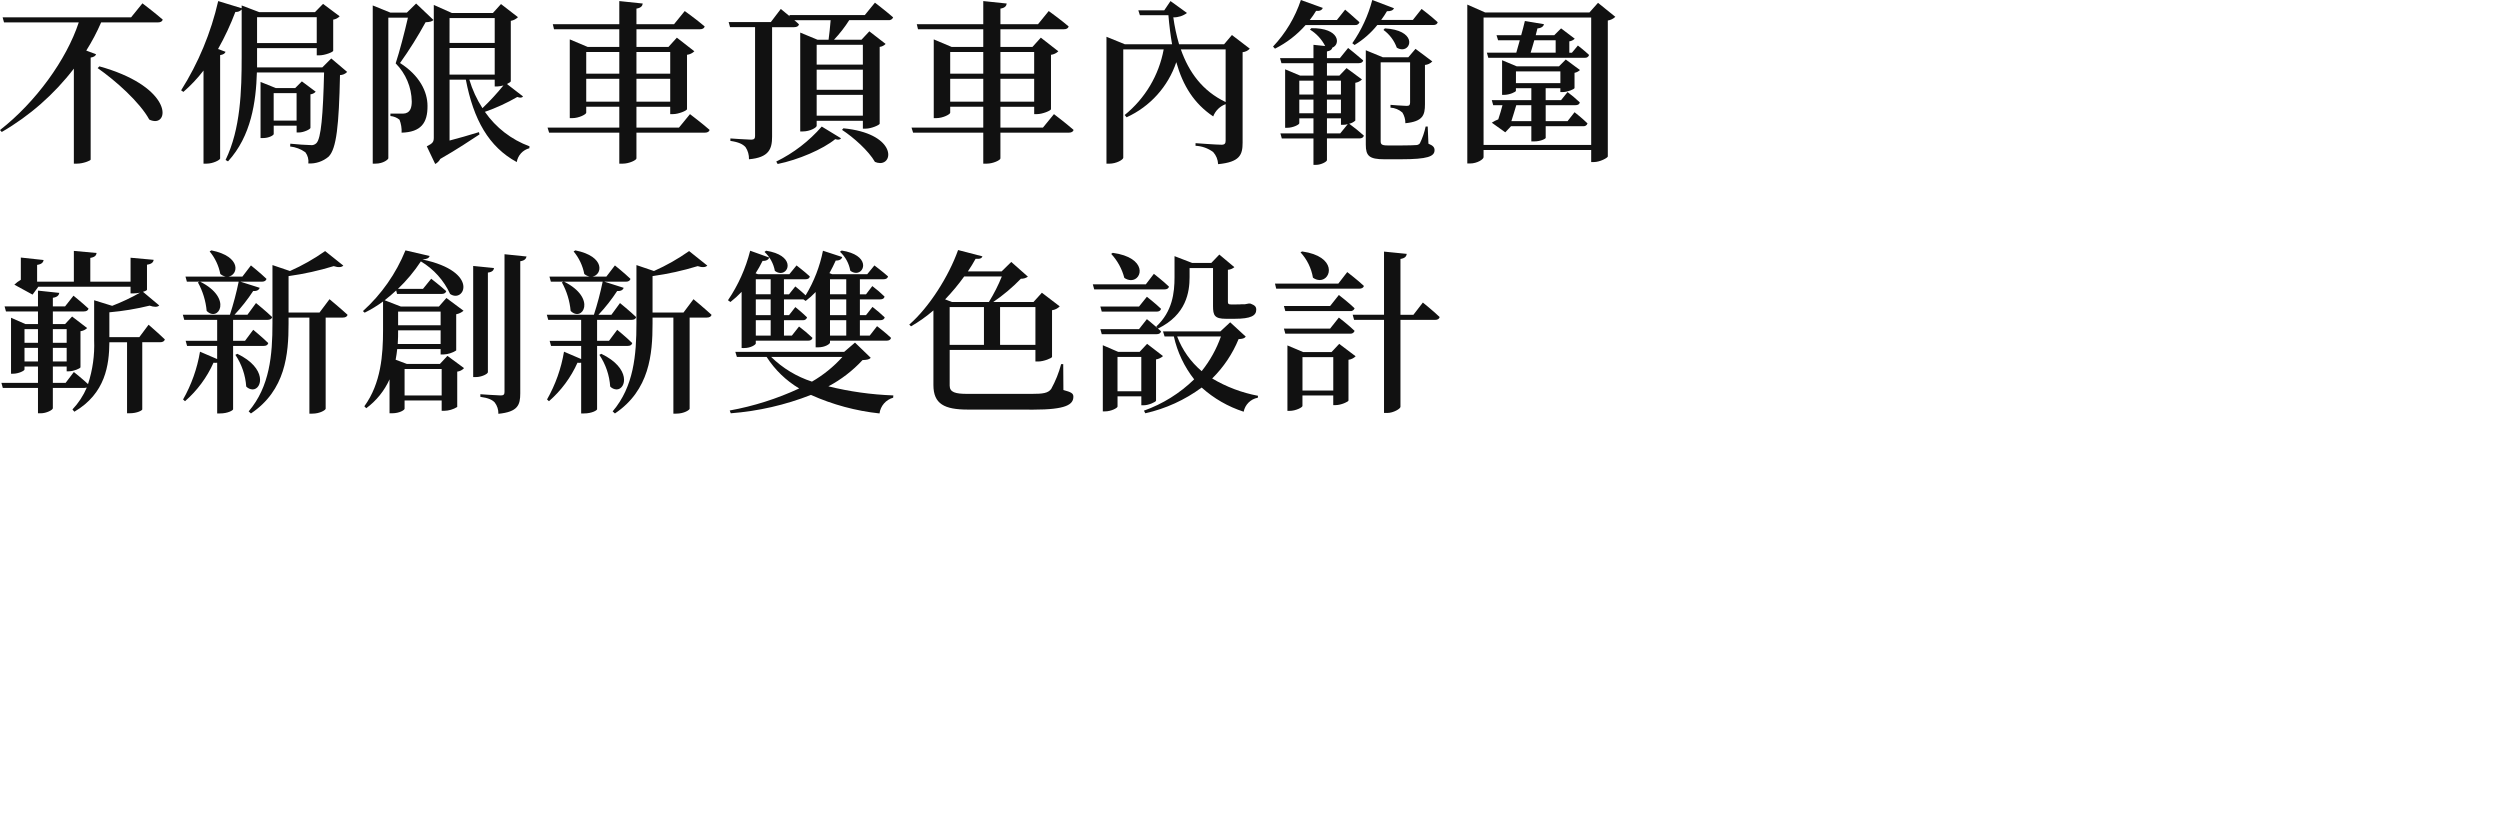
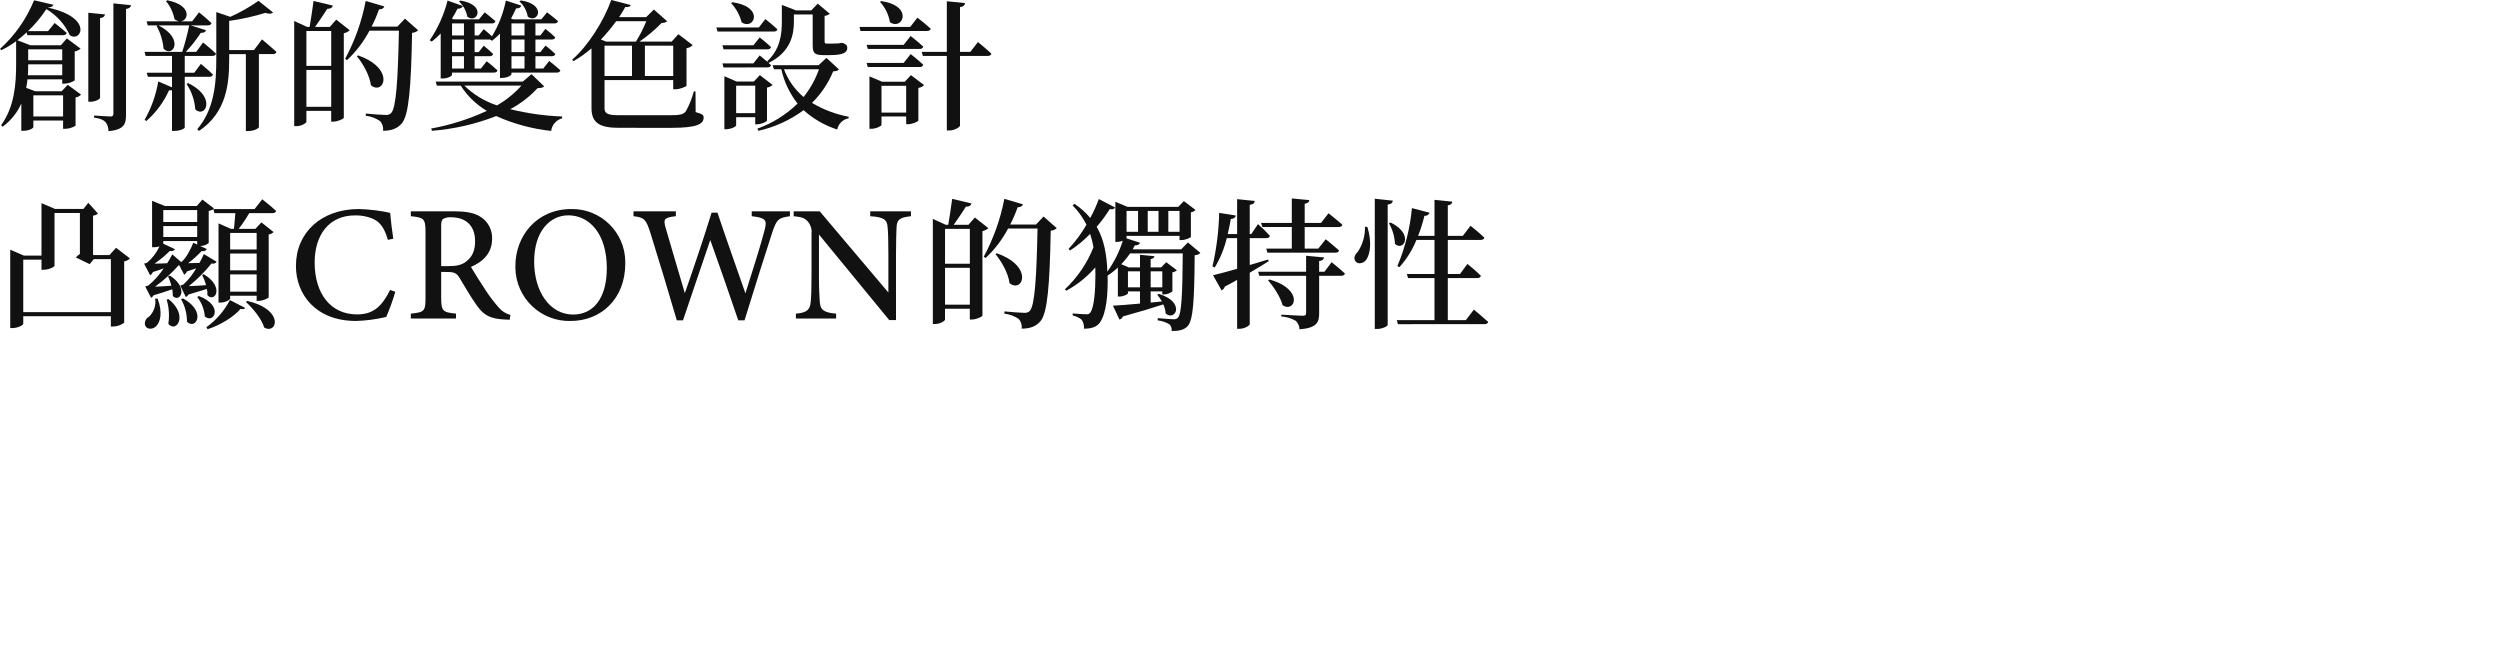
- <svg xmlns="http://www.w3.org/2000/svg" width="600" height="200" viewBox="0 0 600 200" fill="#111">
-   <path d="M17.724,39.273v-22.8a59.144,59.144,0,0,1-17.3,15.2L0,31.21C8.568,24.533,15.96,14.327,18.9,5.382H.967L.631,4.164H31.457L34.187.8s2.982,2.268,4.872,3.905c-.126.463-.546.672-1.176.672H24.275a49.861,49.861,0,0,1-3.569,6.762l2.352.882c-.126.378-.5.672-1.3.8V38.308c-.041.252-1.805.966-3.275.966Zm18.1-10.583c-2.264-4.157-8.06-9.323-12.39-12.347l.42-.419C40.3,20.516,40.792,29.055,37.21,29.054a3.175,3.175,0,0,1-1.385-.363Z" />
-   <path d="M48.844,39.273V16.932a35.274,35.274,0,0,1-4.83,5.124l-.545-.378A68.951,68.951,0,0,0,52.369.259L58,1.981V1.308l4.2,1.6H75.6L77.531.93l3.99,2.982a2.788,2.788,0,0,1-1.553.8v7.476c0,.293-1.974,1.092-3.318,1.092h-.63V11.556H61.695v4.617H77.361L79.5,14.031l3.822,3.234a2.449,2.449,0,0,1-1.722.756c-.252,12.053-.841,17.68-2.731,19.571A6.919,6.919,0,0,1,74,39.23a3.674,3.674,0,0,0-.714-2.687,7.705,7.705,0,0,0-3.654-1.385l.042-.672c1.554.168,4.073.337,4.914.337a1.586,1.586,0,0,0,1.344-.463c1.134-1.092,1.6-6.8,1.848-16.967H61.653c-.21,7.014-1.344,15.245-6.929,21.335l-.589-.336C57.747,30.958,58,21.761,58,13.613V2.273a1.762,1.762,0,0,1-1.511.588,64.578,64.578,0,0,1-4.158,8.9l1.8.672c-.126.378-.5.671-1.3.8V38.056c-.042.336-1.68,1.218-3.234,1.218ZM61.695,10.337H76.016V4.122H61.695Zm.836,22.8V19.661l3.654,1.47h4.666l1.6-1.6,3.317,2.478a1.974,1.974,0,0,1-1.26.63V30.7c-.041.337-1.638,1.093-2.771,1.093h-.546V30.161h-5.5v2.012c0,.252-1.05.966-2.646.966Zm3.15-4.2h5.5V22.349h-5.5Z" />
-   <path d="M102.431,35.116c1.428-.714,1.68-1.049,1.68-2.1V1.182l4.325,1.931h9.869l1.934-2.14,4.074,3.15a3.248,3.248,0,0,1-1.722.882V19.493c0,.168-.42.42-.924.672l3.864,2.982c-.252.336-.671.378-1.386.126a44.745,44.745,0,0,1-7.77,3.569,22.437,22.437,0,0,0,10.71,8.274l-.042.462a4.125,4.125,0,0,0-3.024,3.318C117.3,35.242,113.646,28.732,111.8,19.115h-3.906V33.73c2.1-.545,4.62-1.26,7.056-2.016l.126.546c-1.848,1.218-5.418,3.612-9.408,5.88a2.789,2.789,0,0,1-1.218,1.218Zm13.355-9.156a57.334,57.334,0,0,0,5.04-5.459,6.013,6.013,0,0,1-1.47.252h-.625V19.115h-6.09a26.709,26.709,0,0,0,3.147,6.845Zm-7.9-8.063h10.845V11.514H107.892Zm0-7.6h10.845V4.332H107.892ZM89.456,39.273V1.308L93.7,3.03h3.947L99.871.846l4.158,3.948c-.336.378-.923.5-1.89.545a95.971,95.971,0,0,1-6.132,9.786c4.7,2.982,6.594,6.888,6.594,10.29.041,4.116-1.6,6.3-6.216,6.425a7.563,7.563,0,0,0-.5-3.108A3.957,3.957,0,0,0,93.7,27.85v-.587h3.065a1.987,1.987,0,0,0,1.008-.252c.672-.378,1.05-1.176,1.05-2.646a13.291,13.291,0,0,0-3.864-9.156c.882-2.645,2.183-7.6,2.939-10.961H93.2V37.973c0,.294-1.218,1.3-3.066,1.3Z" />
-   <path d="M148.631,39.273V31.84H131.789l-.378-1.218h17.22v-5h-7.937v1.431c0,.378-1.722,1.3-3.36,1.3h-.589V9.453l4.284,1.806h7.6V7.02H132.965L132.671,5.8h15.96V.258l5.628.588c-.084.589-.419,1.05-1.512,1.219V5.8h9.03l2.562-3.15s2.982,2.142,4.787,3.7c-.126.463-.545.672-1.175.672h-15.2v4.242h7.68l2.016-2.226,4.2,3.276a3.131,3.131,0,0,1-1.764.84V26.212c-.041.337-2.016,1.176-3.36,1.176h-.671V25.625h-8.106v5h10.205l2.646-3.234s2.939,2.226,4.7,3.78c-.084.462-.546.671-1.176.671H152.745v6.174c0,.42-1.763,1.26-3.275,1.26Zm4.116-14.867h8.106v-5.5h-8.106Zm-12.053,0h7.937v-5.5h-7.937Zm12.053-6.719h8.106V12.479h-8.106Zm-12.053,0h7.937V12.479h-7.937Z" />
-   <path d="M186.3,38.773a34.787,34.787,0,0,0,10.92-8.4l4.62,2.814c-.252.378-.715.419-1.386.21-2.982,2.435-8.861,4.955-13.818,5.963Zm23.686.081c-1.511-2.646-5.124-5.88-7.9-7.685l.336-.378c12.251,1.21,12.213,8.343,8.8,8.343a3.164,3.164,0,0,1-1.241-.28m-31.078-3.57c-.63-.672-1.6-1.176-3.612-1.47v-.589s4.116.294,5,.294c.714,0,.924-.294.924-.882V6.516h-6.006L174.879,5.3H185l2.394-3.15s1.008.8,2.142,1.764l-.084-.294h18.1L209.987.636s2.688,2.058,4.369,3.528a1.059,1.059,0,0,1-1.134.671h-9.408a30.833,30.833,0,0,1-3.654,4.7h6.593l1.89-2.016,3.906,3.024a2.351,2.351,0,0,1-1.428.714V29.7c-.041.293-1.974,1.175-3.36,1.175h-.671v-1.89H196V30.2c0,.42-1.6,1.345-3.317,1.345h-.63V7.818l4.158,1.722h2.646c.167-1.26.377-3.108.5-4.7h-8.729a13.719,13.719,0,0,1,1.134,1.008c-.126.463-.545.672-1.175.672H185.3V32.807c0,2.9-.714,5-5.544,5.417a5,5,0,0,0-.844-2.94M196,27.766h11.088v-5H196Zm0-6.215h11.088v-4.83H196Zm0-6.048h11.088V10.757H196Z" />
-   <path d="M235.985,39.273V31.84H219.144l-.378-1.218h17.219v-5h-7.937v1.431c0,.378-1.722,1.3-3.36,1.3H224.1V9.453l4.283,1.806h7.6V7.02H220.32L220.026,5.8h15.959V.258l5.628.588c-.084.589-.419,1.05-1.511,1.219V5.8h9.029l2.562-3.15s2.982,2.142,4.787,3.7c-.125.463-.545.672-1.175.672H240.1v4.242h7.685l2.016-2.226,4.2,3.276a3.131,3.131,0,0,1-1.764.84V26.212c-.041.337-2.015,1.176-3.36,1.176h-.671V25.625H240.1v5h10.205l2.646-3.234s2.939,2.226,4.7,3.78c-.084.462-.546.671-1.176.671H240.1v6.174c0,.42-1.764,1.26-3.276,1.26ZM240.1,24.406h8.1v-5.5H240.1Zm-12.054,0h7.937v-5.5h-7.937ZM240.1,17.687h8.1V12.479H240.1Zm-12.054,0h7.937V12.479h-7.937Z" />
-   <path d="M291.17,36.5a7.635,7.635,0,0,0-4.242-1.512v-.63s5.04.378,6.258.378c.756,0,.966-.336.966-.966V25a5.031,5.031,0,0,0-2.982,2.94c-4.577-3.066-7.266-7.35-8.861-13.019a22.344,22.344,0,0,1-11.928,13.229l-.462-.546a26.382,26.382,0,0,0,9.365-15.749h-9.7v26c0,.463-1.638,1.428-3.36,1.428h-.672V8.826l4.41,1.8H281.3c-.378-2.142-.672-4.494-.882-6.971h-6.845L273.2,2.484h6.215L280.923.258l3.947,2.856a5.258,5.258,0,0,1-3.275,1.05,44.075,44.075,0,0,0,1.385,6.467h10.794l1.89-2.226,4.284,3.276a2.635,2.635,0,0,1-1.722.84V34.234c0,2.94-.672,4.662-5.88,5.166a4.62,4.62,0,0,0-1.176-2.9m2.982-12.011V11.849H283.4c1.931,5.5,5.208,10,10.752,12.642" />
-   <path d="M315.231,39.573V33.226h-7.6l-.336-1.218h7.936V28.4h-3.4v1.176c0,.336-1.512,1.092-2.9,1.092h-.5V16.637l3.612,1.512h3.188V15.168h-7.685l-.336-1.218h8.021V10.757l2.814.294A9.97,9.97,0,0,0,314.391,7.1l.336-.336c6.888-.084,7.014,3.947,5.04,4.662-.126.462-.42.756-1.3.923v1.6h3.108l1.974-2.436s2.183,1.722,3.612,2.982c-.084.462-.5.672-1.092.672h-7.6v2.982h2.982l1.722-1.806,3.7,2.731a2.984,2.984,0,0,1-1.6.8v9.066a3.078,3.078,0,0,1-1.47.756,44.138,44.138,0,0,1,3.528,2.856c-.126.462-.5.671-1.093.671h-7.769v5.208c0,.378-1.428,1.134-2.6,1.134Zm3.235-7.56h3.191l1.806-2.226a3.372,3.372,0,0,1-1.05.167h-.582V28.4h-3.36Zm0-4.829h3.36V23.9h-3.36Zm-6.636,0h3.4V23.9h-3.4Zm6.636-4.494h3.36V19.367h-3.36Zm-6.636,0h3.4V19.367h-3.4Zm20.413,15.534c-3.612,0-4.451-.8-4.451-3.486V12.06l4.073,1.679H338l1.723-2.016,4.031,3.024a2.765,2.765,0,0,1-1.764.84v9.45c0,2.6-.5,4.116-4.7,4.536a4.76,4.76,0,0,0-.714-2.562,4.663,4.663,0,0,0-2.856-1.176v-.672s3.065.252,3.9.252c.63,0,.8-.252.8-.8v-9.66h-7.061v18.9c0,.756.211,1.05,1.638,1.05h3.57c1.512,0,2.772-.042,3.234-.084a1.171,1.171,0,0,0,.966-.42,16.832,16.832,0,0,0,1.386-4.032h.5l.168,4.116c1.134.463,1.47.882,1.47,1.554,0,1.512-1.68,2.183-8.022,2.183Zm2.982-26.795a9.061,9.061,0,0,0-3.191-4.242l.336-.378c7.366.433,6.569,5.026,4.145,5.025a2.452,2.452,0,0,1-1.29-.4Zm-29.694-.256A30.149,30.149,0,0,0,312.211.006l5.25,1.89c-.168.5-.672.8-1.6.714a19.971,19.971,0,0,1-1.512,2.184h6.51l1.975-2.478s2.1,1.763,3.443,3.023a1,1,0,0,1-1.092.672h-11.84a24.235,24.235,0,0,1-7.35,5.67Zm19.025-.8A32.633,32.633,0,0,0,329.344,0l5.207,1.974c-.168.463-.714.756-1.68.715a22.662,22.662,0,0,1-1.386,2.1h7.6l2.1-2.646s2.394,1.805,3.864,3.191c-.126.463-.462.672-1.092.672h-13.4a20.747,20.747,0,0,1-5.46,4.788Z" />
-   <path d="M352.151,39.231V1.1l4.284,1.89h25.031L383.523.679l4.158,3.36a3.288,3.288,0,0,1-1.806.882V37.552c-.041.336-1.89,1.344-3.36,1.344h-.63V36H356.056v1.722c0,.5-1.512,1.512-3.234,1.512Zm3.906-4.451h25.828V4.206H356.056Zm11.464-.839V30.287h-4.872l-1.386,1.47-3.232-2.31a7.691,7.691,0,0,1,1.554-.8c.378-1.134.756-2.394,1.008-3.4h-2.227l-.336-1.218h9.491V21.173h-3.7v.63c0,.252-1.512.966-2.856.966H360.5V14.453l3.528,1.471h10.121l1.638-1.638,3.4,2.52a2.52,2.52,0,0,1-1.3.671v3.654c-.042.294-1.722.966-2.813.966h-.589v-.924H370.96v2.856h3.7l1.554-1.932a34.051,34.051,0,0,1,2.941,2.476c-.084.462-.462.671-1.05.671h-7.139v3.829h5.25l1.679-2.142s1.932,1.512,3.108,2.687a.955.955,0,0,1-1.049.672h-8.987V33.1c0,.168-1.093.841-2.857.841Zm-4.79-4.868h4.788V25.247h-3.612c-.333,1.176-.8,2.6-1.176,3.826m1.093-9.114h10.667V17.141h-10.66Zm-6.634-6.094-.337-1.218h7.056c.252-.84.546-1.89.84-2.982h-5.207l-.378-1.218h5.922c.336-1.176.63-2.353.882-3.4l4.577.756c-.084.545-.672.966-1.554,1.008l-.419,1.638h4.451l1.638-1.638,3.276,2.478a2.2,2.2,0,0,1-1.3.63v2.73h.63l1.428-1.722s1.638,1.26,2.687,2.268a.953.953,0,0,1-1.049.671Zm10.163-1.218h6.006V9.666h-5.128c-.289,1.091-.626,2.1-.878,2.982Z" />
-   <path d="M30.491,99.19V82.139H26.249c-.041,5.417-.923,12.3-8.4,16.673l-.463-.545a17.721,17.721,0,0,0,3.444-5.25,2.536,2.536,0,0,1-.588.084h-7.56v4.872c0,.42-1.554,1.218-2.9,1.218H9.114V93.1H.672L.337,91.883H9.114v-3.91H5.88v.714c0,.294-1.427,1.008-2.771,1.008H2.646V76.26L6.09,77.773H9.114V74.747H1.431L1.1,73.529H9.114v-3.78l5.124.545c-.126.589-.463,1.008-1.554,1.176v2.058h2.939l2.016-2.562s2.227,1.807,3.612,3.107c-.126.462-.545.672-1.133.672H12.684v3.028h2.939l1.68-1.806,3.612,2.772a2.82,2.82,0,0,1-1.6.756v8.652c-.042.293-1.68.966-2.772.966H16v-1.14H12.684v3.91h3.065l1.975-2.6s2.016,1.6,3.4,2.9a29.852,29.852,0,0,0,1.471-10.5V72.059L26.92,73.4a50.6,50.6,0,0,0,6.678-3.15,8.911,8.911,0,0,1-1.554.167h-.713v-1.6H9.2l-1.386,1.89L3.444,68.322A7.9,7.9,0,0,1,5,67.147V61.812l5.46.589c-.085.588-.463,1.007-1.554,1.175v4.032h8.82V60.216l5.459.5c-.084.588-.42,1.008-1.512,1.176V67.6h9.661V61.854l5.543.5c-.084.588-.462,1.008-1.6,1.175v6.006c0,.126-.378.337-.966.5l3.906,3.276c-.42.42-1.219.42-2.31.042a63.272,63.272,0,0,1-9.66,1.6v5.963h7.187l2.226-2.982s2.394,2.058,3.906,3.528c-.126.462-.546.672-1.134.672H34.144V98.261c0,.21-1.175.923-3.024.923ZM12.684,86.759H16V83.483H12.684Zm-6.8,0h3.23V83.483H5.88Zm6.8-4.494H16V78.989H12.684Zm-6.8,0h3.23V78.989H5.88Z" />
-   <path d="M74.255,99.274V76.217h-5v1.47c0,7.308-.714,15.96-9.029,21.545l-.546-.5c5.081-5.963,5.711-13.566,5.711-21.125V63.618l4.2,1.427a49.749,49.749,0,0,0,8.44-4.787L82.4,63.744c-.419.419-1.175.5-2.309.126a69.223,69.223,0,0,1-10.836,2.394V75h7.434l2.394-3.192s2.687,2.226,4.325,3.738c-.084.463-.545.672-1.134.672H78.158V98.1c0,.252-1.26,1.176-3.234,1.176Zm-22.133-.042V87.052a3.025,3.025,0,0,1-.881,0A26.683,26.683,0,0,1,44.4,96.291l-.464-.418A34.851,34.851,0,0,0,48,84.407l4.115,1.766V83.021H44.9L44.56,81.8h7.559V76.763h-7.9l-.337-1.219h11.3a73.925,73.925,0,0,0,2.1-7.937H48.046c7.938,3.99,4.368,9.827,1.554,7.014a17.364,17.364,0,0,0-2.1-6.845l.378-.168H44.854l-.337-1.218h9.66a3.081,3.081,0,0,1-1.3-.63,12,12,0,0,0-2.561-5.418l.42-.252c7.307,1.47,6.467,5.922,4.073,6.3h3.36L60.227,63.7s2.309,1.848,3.738,3.234c-.126.463-.546.672-1.134.672H57.705l4.62,1.47c-.168.5-.672.84-1.554.756a41.353,41.353,0,0,1-4.494,5.711h3.108l2.058-2.813s2.435,1.974,3.864,3.36c-.084.462-.5.672-1.092.672H55.941V81.8H58.8l1.974-2.646s2.268,1.849,3.612,3.192c-.126.462-.5.672-1.092.672h-7.35v15.2c0,.252-1.218,1.008-3.15,1.008Zm6.971-6.467a15.553,15.553,0,0,0-2.6-7.6l.462-.252c7.182,3.452,6,8.553,3.661,8.553a2.247,2.247,0,0,1-1.525-.7Z" />
-   <path d="M118.731,96.586c-.589-.63-1.554-1.092-3.444-1.344v-.63s4.032.293,4.914.293c.671,0,.882-.251.882-.84V61.014l5.291.545c-.126.589-.545,1.008-1.511,1.134V94.4c0,2.813-.589,4.451-5.25,4.913a4.326,4.326,0,0,0-.882-2.73m-25.243,2.6V91.042a17.542,17.542,0,0,1-5.586,6.93l-.462-.462c4.032-5.544,4.491-12.431,4.491-18.269V72.354a29.439,29.439,0,0,1-4.41,2.687l-.419-.378A39.828,39.828,0,0,0,97.309,60.09l5.8,1.344c-.168.5-.589.756-1.723.841,13.9,2.939,10,10.625,6.636,8.273a17.584,17.584,0,0,0-7.014-7.811,38.11,38.11,0,0,1-5.5,6.593h6.006l1.975-2.435s2.226,1.722,3.612,2.982c-.126.462-.546.671-1.134.671H95.293l-.21-.84a36.3,36.3,0,0,1-2.772,2.352l3.906,1.513h9.114l1.805-2.057,4.116,3.065a3.813,3.813,0,0,1-1.763.84v8.692a6.219,6.219,0,0,1-3.109.966h-.63V83.773H95.331c-.085.84-.211,1.679-.378,2.561l2.687,1.008h7.938l1.805-1.932,3.99,2.94a2.61,2.61,0,0,1-1.638.84v8.483a6.165,6.165,0,0,1-3.149.924H106V96.119H97.1v1.974c0,.294-1.176,1.092-2.983,1.092ZM97.1,94.906H106V88.564H97.1ZM95.461,82.559H105.75V79.283H95.545c0,1.008,0,2.1-.084,3.276m.084-4.494H105.75V74.789H95.545ZM113.564,90.5V63.828l5,.5c-.084.546-.42.966-1.47,1.092v23.9c0,.42-1.512,1.176-2.856,1.176Z" />
-   <path d="M161.611,99.274V76.217h-5v1.47c0,7.308-.715,15.96-9.03,21.545l-.546-.5c5.081-5.963,5.711-13.566,5.711-21.125V63.618l4.2,1.427a49.758,49.758,0,0,0,8.441-4.787l4.368,3.486c-.419.419-1.175.5-2.309.126a69.211,69.211,0,0,1-10.835,2.394V75h7.433l2.394-3.192s2.687,2.226,4.325,3.738c-.084.463-.545.672-1.134.672h-4.116V98.1c0,.252-1.26,1.176-3.234,1.176Zm-22.133-.042V87.052a3.031,3.031,0,0,1-.882,0,26.683,26.683,0,0,1-6.846,9.239l-.462-.419a34.9,34.9,0,0,0,4.074-11.466l4.116,1.764V83.021h-7.227l-.336-1.219h7.56V76.763h-7.9l-.337-1.219h11.3a73.924,73.924,0,0,0,2.1-7.937H135.4c7.938,3.99,4.368,9.827,1.554,7.014a17.38,17.38,0,0,0-2.1-6.845l.378-.168h-3.024l-.337-1.218h9.66a3.081,3.081,0,0,1-1.3-.63,12,12,0,0,0-2.562-5.418l.42-.252c7.307,1.47,6.467,5.922,4.073,6.3h3.36l2.058-2.688s2.309,1.848,3.738,3.234c-.126.463-.546.672-1.134.672h-5.124l4.62,1.47c-.168.5-.672.84-1.554.756a41.276,41.276,0,0,1-4.494,5.711h3.108l2.058-2.813s2.436,1.974,3.864,3.36c-.084.462-.5.672-1.092.672H143.3V81.8h2.856l1.974-2.646s2.268,1.849,3.612,3.192c-.125.462-.5.672-1.092.672H143.3v15.2c0,.252-1.218,1.008-3.15,1.008Zm6.97-6.467a15.553,15.553,0,0,0-2.6-7.6l.462-.252c7.182,3.452,6,8.553,3.661,8.553a2.247,2.247,0,0,1-1.525-.7Z" />
-   <path d="M194.62,94.78a66.709,66.709,0,0,1-19.235,4.409l-.252-.671a68.638,68.638,0,0,0,16.673-5.292,23.6,23.6,0,0,1-7.812-7.56h-7.139l-.378-1.218H202.6l2.6-2.226,3.78,3.654c-.337.378-.841.5-1.975.545a30.8,30.8,0,0,1-8.189,6.3A76.5,76.5,0,0,0,214.4,94.9l-.041.546a4.528,4.528,0,0,0-3.276,3.78,54.392,54.392,0,0,1-16.462-4.449Zm.252-3.192a29.817,29.817,0,0,0,7.308-5.922h-17.1a25.035,25.035,0,0,0,9.785,5.922Zm-16.883-8.062V70.043a23.593,23.593,0,0,1-2.688,2.436l-.588-.42a37.606,37.606,0,0,0,5.331-11.886l4.577,1.638c-.167.5-.714.841-1.6.8a29.885,29.885,0,0,1-1.679,2.982l.545.21h7.56l1.722-2.1s1.974,1.512,3.191,2.646c-.084.462-.462.672-1.049.672h-5.166v3.612h1.218l1.512-1.89s1.428,1.134,2.479,2.142a33.164,33.164,0,0,0,4.157-10.71l4.62,1.512c-.126.5-.63.882-1.553.841-.463,1.007-.967,2.057-1.512,3.023l.63.252h8.441l1.722-2.1s2.016,1.512,3.276,2.646c-.126.462-.5.672-1.092.672h-5.67v3.612h1.471l1.511-1.975a30.148,30.148,0,0,1,2.94,2.52c-.084.463-.462.672-1.05.672h-4.872v3.78h1.471l1.553-1.974a36.527,36.527,0,0,1,2.94,2.519c-.126.463-.5.672-1.093.672h-4.872v3.7h2.359l1.763-2.267s2.1,1.6,3.361,2.813c-.126.462-.5.672-1.093.672H199.2v.462c0,.294-1.134,1.134-2.856,1.134h-.589V70.086a19,19,0,0,1-2.393,2.142l-.546-.378h-4.662v3.78h1.218l1.512-1.932s1.723,1.386,2.814,2.478a.955.955,0,0,1-1.05.672h-4.494v3.7h1.89l1.722-2.183a37.424,37.424,0,0,1,3.234,2.73c-.126.462-.5.672-1.092.672H181.388v.671c0,.252-1.134,1.093-2.813,1.093ZM199.2,80.543H203.1v-3.7H199.2Zm-17.807,0h3.57v-3.7h-3.57ZM199.2,75.63H203.1V71.85H199.2Zm-17.807,0h3.57V71.85h-3.57Zm17.807-5H203.1V67.02H199.2Zm-17.807,0h3.57V67.02h-3.57ZM185.966,65a8.234,8.234,0,0,0-2.479-4.536l.378-.294c6.739,1.059,5.712,5.349,3.469,5.348A2.249,2.249,0,0,1,185.966,65m18.1-.042a8.009,8.009,0,0,0-2.478-4.536l.419-.293c6.727,1.057,5.686,5.362,3.442,5.362a2.242,2.242,0,0,1-1.382-.533Z" />
-   <path d="M232.294,98.3c-5.628,0-8.274-1.344-8.274-5.88V74.5a34.989,34.989,0,0,1-5.376,3.821l-.419-.419c4.787-4.158,9.491-11.633,11.717-17.891l5.837,1.512c-.168.462-.545.671-1.638.588-.545,1.008-1.175,2.016-1.848,3.024h8.1l2.31-2.268,3.99,3.528a2.658,2.658,0,0,1-1.68.5,42.677,42.677,0,0,1-6.636,5.585h9.66l2.016-2.226,4.284,3.276a3.177,3.177,0,0,1-1.849.923V85.666c-.041.294-2.015,1.093-3.317,1.093H248.5V83.987H227.922v8.567c0,1.6,1.386,1.975,4.2,1.975h15.539c2.646,0,3.864-.168,4.62-1.176a25.915,25.915,0,0,0,2.394-5.963h.5l.042,6.215c1.805.5,2.393.756,2.393,1.6,0,1.89-1.763,3.108-9.575,3.108Zm7.723-15.531H248.5V73.7h-8.483Zm-12.1,0h8.231V73.7h-8.231ZM226.831,71.85l1.638.63h8.862a40.013,40.013,0,0,0,3.108-6.132h-9.03a50.487,50.487,0,0,1-4.578,5.5" />
-   <path d="M274.542,98.56A33.32,33.32,0,0,0,286.6,91.042a25.772,25.772,0,0,1-4.875-10.289h-2.227l-.378-1.219h13.775l2.352-2.183,3.738,3.443c-.336.42-.755.546-1.722.589a28.37,28.37,0,0,1-6.341,9.449,33.712,33.712,0,0,0,11,4.158l-.042.462a4.241,4.241,0,0,0-3.4,3.36,27.885,27.885,0,0,1-10.08-5.8,36.047,36.047,0,0,1-13.523,6.173ZM288.4,89.073a28.415,28.415,0,0,0,4.62-8.315h-10.5a20.28,20.28,0,0,0,5.88,8.315m-23.724,9.655V82.853l3.7,1.6H273.5l1.806-1.931,3.821,2.939a3.281,3.281,0,0,1-1.679.8v9.911c-.042.294-1.764,1.093-2.94,1.093h-.588V95.123h-5.711v2.435c0,.378-1.554,1.176-3.024,1.176ZM268.2,93.9h5.711V85.666H268.2ZM264.42,80.205l-.336-1.218h9.281l1.89-2.394s1.345,1.092,2.6,2.184l-.336-.42c3.864-3.612,4.368-8.064,4.368-11.843V61.473l4.242,1.638h4.578l1.931-2.016,3.612,3.024a2.7,2.7,0,0,1-1.553.63v7.685c0,.463.126.63.714.63h1.344a10.4,10.4,0,0,0,1.26-.041h.756c.252-.042.588-.126.882-.168h.378l.168.042c.966.378,1.3.714,1.3,1.427,0,1.428-1.26,2.184-5.165,2.184h-2.1c-2.73,0-3.108-.8-3.108-3.066v-9.11H285.5v2.184c0,3.527-.756,9.029-7.6,12.347a6.1,6.1,0,0,1,.756.671c-.126.463-.5.672-1.092.672Zm0-5.418-.338-1.214h9.281l1.89-2.352s2.1,1.638,3.4,2.9c-.126.462-.5.671-1.092.671Zm-1.809-5.332-.336-1.218H275l1.932-2.52s2.268,1.764,3.612,3.065c-.084.463-.5.672-1.05.672Zm7.224-2.768a13.341,13.341,0,0,0-3.15-5.754l.378-.252c8.332,1.145,7.2,6.552,4.366,6.551a2.832,2.832,0,0,1-1.6-.548Z" />
-   <path d="M332.164,99.106V76.763h-7.182l-.336-1.219h7.518V60.384l5.459.545c-.084.589-.419,1.05-1.512,1.219v13.4h3.109l2.267-2.939s2.562,2.057,4.032,3.486c-.126.462-.5.672-1.092.672h-8.316V97.64c0,.462-1.722,1.47-3.149,1.47ZM308.981,98.6v-15.7l3.78,1.6h6.8l1.848-1.974,3.947,2.982a2.98,2.98,0,0,1-1.722.84v9.786c-.041.293-1.8,1.092-3.065,1.092h-.589v-2.31h-7.391v2.52c0,.337-1.6,1.176-3.109,1.176Zm3.613-4.872h7.391V85.709h-7.391Zm-4.118-13.648-.337-1.218h11.087l2.1-2.646s2.352,1.806,3.779,3.191a1,1,0,0,1-1.092.672Zm0-5.418-.337-1.218h11.087l2.1-2.646s2.352,1.806,3.779,3.192a1,1,0,0,1-1.092.671Zm-2.187-5.374-.294-1.218h15.2l2.142-2.772s2.478,1.89,3.99,3.318c-.085.462-.546.671-1.134.671Zm8.819-2.641a11.9,11.9,0,0,0-2.982-6.09l.378-.21c8.407,1.177,7.127,6.867,4.227,6.867a2.8,2.8,0,0,1-1.623-.571Z" />
+ <svg xmlns="http://www.w3.org/2000/svg" width="750" height="200" viewBox="0 0 750 200" fill="#111">
+   <path d="M31.664,36.626c-.589-.631-1.555-1.093-3.448-1.346v-.631s4.037.294,4.92.294c.672,0,.883-.252.883-.841V1.009l5.3.547c-.126.589-.547,1.009-1.514,1.135V34.439c0,2.817-.59,4.457-5.256,4.92a4.323,4.323,0,0,0-.885-2.733M6.392,39.233V31.075A17.574,17.574,0,0,1,.8,38.013L.337,37.55c4.036-5.55,4.5-12.45,4.5-18.291v-6.9A29.463,29.463,0,0,1,.42,15.054L0,14.675A39.884,39.884,0,0,0,10.219.084l5.8,1.346c-.168.5-.589.757-1.724.841C28.213,5.214,24.3,12.91,20.939,10.555a17.606,17.606,0,0,0-7.023-7.821,38.248,38.248,0,0,1-5.508,6.6h6.013L16.4,6.9s2.228,1.724,3.616,2.986c-.126.463-.546.672-1.136.672H8.2l-.211-.841c-.883.841-1.808,1.6-2.775,2.354l3.911,1.514H18.25l1.808-2.06,4.121,3.07a3.839,3.839,0,0,1-1.767.841v8.7A6.218,6.218,0,0,1,19.3,25.1h-.63V23.8H8.242c-.085.841-.211,1.682-.379,2.565l2.691,1.009H18.5l1.81-1.934,4,2.944a2.613,2.613,0,0,1-1.64.841v8.494a6.184,6.184,0,0,1-3.154.925h-.589v-2.48H10.008V38.14c0,.294-1.177,1.093-2.985,1.093Zm3.616-4.288h8.915v-6.35H10.008ZM8.368,22.581h10.3V19.3H8.452c0,1.01,0,2.1-.084,3.281m.084-4.5H18.67V14.8H8.452Zm18.04,12.448V3.827l5,.5c-.084.547-.42.968-1.472,1.094v23.93c0,.421-1.514,1.178-2.859,1.178Z" />
+   <path d="M73.756,39.317V16.232h-5V17.7c0,7.317-.715,15.979-9.04,21.572l-.546-.5c5.088-5.971,5.719-13.582,5.719-21.151v-14l4.2,1.43a49.878,49.878,0,0,0,8.452-4.8l4.372,3.49c-.42.42-1.176.5-2.312.126a69.3,69.3,0,0,1-10.85,2.4v8.747H76.2l2.4-3.2s2.691,2.228,4.331,3.742c-.084.463-.546.673-1.135.673H77.667V38.139c0,.253-1.262,1.178-3.238,1.178ZM51.6,39.275V27.08a3.045,3.045,0,0,1-.884,0,26.725,26.725,0,0,1-6.853,9.251l-.463-.42a34.9,34.9,0,0,0,4.078-11.479L51.6,26.2V23.044H44.363l-.337-1.219H51.6V16.778H43.691l-.337-1.219H54.665a73.865,73.865,0,0,0,2.1-7.947H47.516c7.948,3.994,4.374,9.84,1.556,7.022a17.388,17.388,0,0,0-2.1-6.854l.379-.168h-3.03l-.337-1.22h9.671a3.083,3.083,0,0,1-1.3-.631A12.023,12.023,0,0,0,49.787.337l.421-.253c7.317,1.471,6.475,5.929,4.079,6.308h3.364L59.711,3.7s2.313,1.85,3.742,3.238c-.126.463-.546.673-1.135.673h-5.13l4.625,1.471c-.168.5-.672.841-1.556.757a41.39,41.39,0,0,1-4.5,5.719h3.112l2.06-2.817S63.368,14.717,64.8,16.1c-.084.463-.5.672-1.093.672H55.422v5.046h2.86l1.976-2.65s2.272,1.85,3.617,3.2c-.127.463-.5.673-1.093.673h-7.36v15.22c0,.252-1.219,1.009-3.154,1.009ZM58.576,32.8a15.563,15.563,0,0,0-2.606-7.611l.463-.252c7.19,3.454,6.005,8.563,3.667,8.563a2.25,2.25,0,0,1-1.524-.7" />
+   <path d="M114.043,36.332a9.5,9.5,0,0,0-4.331-1.6l.042-.672c1.976.21,4.919.42,5.929.42a2,2,0,0,0,1.64-.546c1.556-1.515,2.06-10.345,2.354-24.727h-8.831a34.213,34.213,0,0,1-6.728,8.831l-.589-.378A60.272,60.272,0,0,0,109.708.294l5.593,1.64c-.168.5-.672.884-1.6.884a40.667,40.667,0,0,1-2.228,5.172h7.737l2.271-2.4,3.953,3.49a2.69,2.69,0,0,1-1.808.757c-.294,16.316-.967,24.768-3.111,27.207-1.345,1.556-3.154,2.187-5.593,2.187a3.708,3.708,0,0,0-.883-2.9ZM88.262,37.846V6.308l3.869,1.766h.757c.378-2.228.883-5.467,1.177-7.78l5.8,1.388c-.211.673-.757.967-1.682.967-1.009,1.6-2.481,3.742-3.659,5.424h4.415l1.934-2.187,4.037,3.2a3.6,3.6,0,0,1-1.767.883V35.322c-.042.337-1.892,1.178-3.2,1.178h-.589V33.262H91.921V36.5c0,.42-1.429,1.346-3.028,1.346Zm3.659-5.8h7.443V20.984H91.921Zm0-12.279h7.443V9.293H91.921Zm19.344,5.8c-.337-2.9-2.355-6.434-4.206-8.7l.379-.252c9.563,3.364,8.446,9.682,5.569,9.682a2.755,2.755,0,0,1-1.743-.73Z" />
+   <path d="M148.856,34.817A66.76,66.76,0,0,1,129.6,39.234l-.252-.673a68.683,68.683,0,0,0,16.694-5.3,23.6,23.6,0,0,1-7.821-7.569h-7.15l-.378-1.219h26.156l2.607-2.228,3.785,3.659c-.337.378-.842.5-1.976.546a30.852,30.852,0,0,1-8.2,6.307,76.617,76.617,0,0,0,15.6,2.187l-.042.547a4.533,4.533,0,0,0-3.28,3.785,54.437,54.437,0,0,1-16.487-4.458Zm.253-3.2a29.862,29.862,0,0,0,7.316-5.929H139.311a25.061,25.061,0,0,0,9.8,5.934Zm-16.9-8.069V10.05a23.65,23.65,0,0,1-2.691,2.439l-.589-.42a37.646,37.646,0,0,0,5.34-11.9l4.584,1.64c-.168.5-.715.842-1.6.8a30.285,30.285,0,0,1-1.682,2.986l.546.21h7.569l1.724-2.1s1.976,1.514,3.2,2.65c-.084.462-.463.672-1.051.672h-5.172v3.616H143.6l1.514-1.892s1.43,1.135,2.481,2.145A33.2,33.2,0,0,0,151.758.168l4.626,1.514c-.126.5-.631.883-1.556.842-.463,1.009-.967,2.06-1.514,3.028l.631.252H162.4l1.724-2.1s2.019,1.514,3.28,2.65c-.126.462-.5.672-1.094.672h-5.676v3.616H162.1l1.514-1.976a30.089,30.089,0,0,1,2.943,2.524c-.084.463-.462.672-1.05.672h-4.878v3.785H162.1l1.556-1.976A36.585,36.585,0,0,1,166.6,16.19c-.126.463-.5.672-1.093.672h-4.878v3.7h2.354l1.767-2.271s2.1,1.6,3.363,2.817c-.126.463-.5.673-1.093.673H153.44v.463c0,.294-1.135,1.135-2.859,1.135h-.589V10.093a19.085,19.085,0,0,1-2.4,2.145l-.547-.379h-4.667v3.785H143.6l1.514-1.934s1.724,1.388,2.817,2.481a.956.956,0,0,1-1.051.672h-4.5v3.7h1.893L146,18.376a37.513,37.513,0,0,1,3.238,2.733c-.126.463-.5.673-1.094.673H135.611v.672c0,.253-1.136,1.094-2.818,1.094Zm21.236-2.985h3.91v-3.7h-3.91Zm-17.829,0h3.574v-3.7h-3.574Zm17.829-4.92h3.91V11.858h-3.91Zm-17.829,0h3.574V11.858h-3.574Zm17.829-5h3.911V7.023H153.44Zm-17.829,0h3.574V7.023h-3.574ZM140.194,5a8.249,8.249,0,0,0-2.48-4.541l.378-.294c6.748,1.06,5.719,5.354,3.473,5.354A2.25,2.25,0,0,1,140.194,5m18.124-.041A8.01,8.01,0,0,0,155.837.421l.421-.3C162.994,1.184,161.951,5.5,159.7,5.5a2.252,2.252,0,0,1-1.382-.537Z" />
+   <path d="M185.735,38.35c-5.636,0-8.285-1.345-8.285-5.887V14.507a35.037,35.037,0,0,1-5.383,3.827l-.42-.42C176.441,13.75,181.151,6.266,183.38,0l5.845,1.514c-.168.463-.546.673-1.64.589-.546,1.01-1.177,2.019-1.85,3.028h8.115l2.313-2.271,3.994,3.532a2.653,2.653,0,0,1-1.681.5,42.8,42.8,0,0,1-6.645,5.593H201.5l2.018-2.229,4.289,3.281a3.173,3.173,0,0,1-1.85.925V25.693c-.042.294-2.019,1.094-3.322,1.094h-.673V24.011h-20.6v8.578c0,1.6,1.388,1.976,4.206,1.976h15.558c2.649,0,3.868-.168,4.626-1.177a25.919,25.919,0,0,0,2.4-5.972h.5l.042,6.224c1.808.5,2.4.757,2.4,1.6,0,1.892-1.766,3.111-9.587,3.111Zm7.737-15.558h8.493V13.708h-8.493Zm-12.111,0H189.6V13.708h-8.242Zm-1.094-10.933,1.641.631h8.872a39.98,39.98,0,0,0,3.112-6.14h-9.041a50.38,50.38,0,0,1-4.584,5.508Z" />
+   <path d="M227.2,38.6a33.381,33.381,0,0,0,12.069-7.528,25.809,25.809,0,0,1-4.878-10.3h-2.228l-.379-1.219h13.792l2.355-2.187,3.742,3.449c-.337.42-.757.546-1.724.589a28.408,28.408,0,0,1-6.35,9.462,33.757,33.757,0,0,0,11.017,4.162l-.041.463a4.248,4.248,0,0,0-3.406,3.364,27.92,27.92,0,0,1-10.092-5.8,36.083,36.083,0,0,1-13.54,6.181Zm13.877-9.5a28.476,28.476,0,0,0,4.625-8.326H235.185a20.3,20.3,0,0,0,5.887,8.326Zm-23.764,9.67v-15.9l3.7,1.6h5.13l1.808-1.935,3.827,2.944a3.291,3.291,0,0,1-1.682.8v9.923c-.042.294-1.766,1.094-2.943,1.094h-.589V35.154h-5.719v2.439c0,.379-1.556,1.177-3.028,1.177Zm3.533-4.836h5.719V25.693h-5.719Zm-3.784-13.7-.337-1.219h9.293l1.892-2.4s1.346,1.093,2.607,2.186l-.337-.42c3.869-3.616,4.373-8.074,4.373-11.858V1.472l4.248,1.64h4.584l1.933-2.018,3.617,3.028a2.708,2.708,0,0,1-1.556.631v7.7c0,.463.126.631.715.631h1.345a10.223,10.223,0,0,0,1.262-.042h.757c.252-.042.589-.126.884-.168h.378l.168.042c.967.378,1.3.715,1.3,1.429,0,1.43-1.262,2.187-5.172,2.187h-2.1c-2.733,0-3.111-.8-3.111-3.07V4.331H238.17V6.518c0,3.533-.757,9.041-7.611,12.362a6.194,6.194,0,0,1,.757.673c-.126.463-.5.673-1.094.673Zm0-5.431-.337-1.219h9.293l1.892-2.354s2.1,1.64,3.407,2.9c-.126.463-.5.672-1.094.672Zm-1.808-5.338-.337-1.22h12.741l1.934-2.524s2.271,1.767,3.616,3.07c-.084.463-.5.673-1.05.673Zm7.232-2.776A13.345,13.345,0,0,0,219.332.925l.379-.253c8.341,1.147,7.2,6.559,4.37,6.56a2.826,2.826,0,0,1-1.6-.546" />
+   <path d="M284.046,39.149V16.779h-7.19l-.337-1.219h7.527V.379l5.467.546c-.085.589-.421,1.051-1.514,1.22V15.559h3.111l2.271-2.944s2.565,2.061,4.036,3.49c-.126.463-.5.673-1.094.673H288v20.9c0,.463-1.724,1.472-3.154,1.472Zm-23.211-.5V22.918l3.785,1.6h6.812l1.849-1.976,3.953,2.985a2.985,2.985,0,0,1-1.723.841v9.8c-.042.294-1.808,1.094-3.07,1.094h-.589V34.944h-7.4v2.524c0,.336-1.6,1.177-3.112,1.177Zm3.617-4.878h7.4V25.736h-7.4ZM260.33,20.1l-.337-1.22h11.1l2.1-2.65s2.355,1.809,3.785,3.2a1.006,1.006,0,0,1-1.094.673Zm0-5.425-.337-1.219h11.1l2.1-2.65s2.355,1.808,3.785,3.2a1.006,1.006,0,0,1-1.094.673Zm-2.187-5.381-.294-1.219h15.223L275.216,5.3s2.48,1.893,4,3.323c-.085.463-.547.672-1.136.672Zm8.831-2.649a11.927,11.927,0,0,0-2.985-6.1l.378-.211c8.417,1.182,7.133,6.879,4.228,6.88a2.8,2.8,0,0,1-1.621-.569" />
+   <path d="M3.07,98.428V74.921l4.121,1.766h5.256V60.961l4.079,1.723H25.02l1.472-1.849,2.9,3.237a2.844,2.844,0,0,1-1.472.631V76.519h4.919l1.976-2.186,4.163,3.2a2.987,2.987,0,0,1-1.724.883V96.829a5.963,5.963,0,0,1-3.363,1.136H33.26V94.853H6.98v2.271c0,.421-1.6,1.3-3.322,1.3Zm3.91-4.794H33.262v-15.9h-5.13l-1.219,1.514L22.75,77.229a6.152,6.152,0,0,1,1.22-1.051V63.9H16.358V79.67c0,.42-1.682,1.261-3.322,1.261h-.589V77.907H6.98Z" />
+   <path d="M61.9,98.175a23.087,23.087,0,0,0,7.064-8.158l4.584,2.354c-.21.379-.631.463-1.388.294-1.976,2.355-6.055,4.878-9.882,6.1Zm17.364.083c-.8-2.649-3.406-5.761-5.466-7.653l.336-.337c9.933,2.281,9.373,8.392,6.487,8.393a2.736,2.736,0,0,1-1.357-.4m-35.7-.546A2.241,2.241,0,0,1,44.7,95.021,6.2,6.2,0,0,0,46.55,89.6l.715-.042c1.641,4.2.841,7.316-.631,8.494a2.46,2.46,0,0,1-1.538.562,1.624,1.624,0,0,1-1.532-.9m6.936-.588A16.5,16.5,0,0,0,50,89.89l.547-.168c4.935,3.955,3.4,8.234,1.412,8.234a1.883,1.883,0,0,1-1.459-.832m5.594-.631a13.505,13.505,0,0,0-1.766-6.728l.546-.252c5.963,3.274,4.722,7.678,2.644,7.679a2.017,2.017,0,0,1-1.424-.7M61.435,94.9a10.652,10.652,0,0,0-2.271-5.8l.463-.294C65.983,91.18,64.886,95.5,62.79,95.5a2.037,2.037,0,0,1-1.355-.6m4.121-4.126V67.015l3.7,1.64h.924c.168-1.3.294-3.154.421-4.709H64.337L64,62.726H76.363l2.312-2.943s2.565,2.019,4.163,3.49c-.126.463-.547.673-1.135.673H74.765a41.561,41.561,0,0,1-3.154,4.709h5l1.808-1.934,3.659,2.9a2.532,2.532,0,0,1-1.472.715v18.84c-.042.294-1.808,1.093-3.028,1.093H76.99V88.713H69.046v.841c0,.378-1.43,1.219-2.9,1.219Zm3.49-3.281h7.948V82.321H69.046Zm0-6.392h7.948V76.056H69.046Zm0-6.265h7.948V69.874H69.046ZM51.847,88.8a11.576,11.576,0,0,0-.168-2.019c-1.555.546-3.616,1.22-5.593,1.808a1.841,1.841,0,0,1-.757.757l-1.766-3.407a5.335,5.335,0,0,0,1.009-.336,23.944,23.944,0,0,0,4.541-5.089c-1.009.379-2.145.757-3.237,1.094a1.97,1.97,0,0,1-.841.967l-1.808-3.49a4.168,4.168,0,0,0,.925-.294,14,14,0,0,0,3.7-4.878,4.462,4.462,0,0,1-1.64.252h-.589V60.245L49.451,61.8h9.588l1.682-1.935,3.448,2.65c-.252.378-.672.589-1.556.757V72.9a3.789,3.789,0,0,1-2.565.884l1.976.925c-.168.42-.672.757-1.556.63a30.978,30.978,0,0,1-4.036,3.616l3.407-.084a21.374,21.374,0,0,0,1.3-2.649l3.868,2.312a1.371,1.371,0,0,1-1.555.5,43.45,43.45,0,0,1-6.812,6.812c1.429-.042,3.28-.168,5.171-.294a15.063,15.063,0,0,0-1.177-3.07l.5-.21c6.35,3.826,3.322,8.662,1.093,6.307a7.25,7.25,0,0,0-.168-1.892c-1.556.463-3.574,1.093-5.55,1.681a1.641,1.641,0,0,1-.758.757l-1.682-3.489a3.775,3.775,0,0,0,.968-.3A20.609,20.609,0,0,0,58.864,80.5c-.883.294-1.808.631-2.776.925a1.78,1.78,0,0,1-.841.967l-1.43-2.733-.21-.085A43.187,43.187,0,0,1,46.5,86.008c1.388-.042,3.154-.168,4.92-.294A16.742,16.742,0,0,0,50.411,82.9l.589-.21c4.742,3.126,3.672,6.674,2,6.674a1.611,1.611,0,0,1-1.153-.56m-5.508-9.714c1.093,0,2.438-.042,3.826-.127a23.582,23.582,0,0,0,1.514-2.649l2.692,2.313c1.472-1.093,3.027-4.247,3.616-5.8l1.177.546V72.313H48.988v.8l3.49,1.64c-.168.379-.673.673-1.555.547a30.163,30.163,0,0,1-4.584,3.784Zm2.649-7.99H59.164v-3.28H48.988Zm0-4.5H59.164V63.02H48.988Z" />
+   <path d="M154.618,79.73c0-8.783,6.238-17.022,16.826-17.022a15.942,15.942,0,0,1,16.14,15.74c0,.2,0,.4,0,.6,0,10.618-7.276,17.247-16.422,17.247a16.167,16.167,0,0,1-16.541-15.782q-.009-.393,0-.786Zm5.626-1.264c0,9.049,4.733,15.9,11.7,15.9,5.755,0,10.1-4.47,10.1-13.928,0-10.282-5.2-15.835-11.543-15.835C165.049,64.6,160.244,69.3,160.244,78.466ZM88.779,79.792c0-10.119,7.694-17.085,18.918-17.085a50.806,50.806,0,0,1,9.349,1.147c.207,2.244.553,5.337.94,7.756l-1.614.347c-1-3.412-2.239-5.4-4.779-6.444a13.35,13.35,0,0,0-5.035-.9c-7.984,0-12.164,6.026-12.164,14.117,0,9.458,4.894,15.592,12.686,15.592,4.885,0,7.412-2.3,9.962-7.334l1.555.539a64.139,64.139,0,0,1-2.73,7.558,44.58,44.58,0,0,1-9.062,1.205c-12.089.005-18.026-7.989-18.026-16.5M221.481,96.1c-2.563-7.61-5.789-16.756-8.4-24.1-2.816,8.321-5.655,16.558-8.183,24.1h-1.855c-2.384-8.232-5.266-17.662-7.955-26.336-1.278-3.963-1.858-4.56-5.037-4.9V63.4h12.709v1.465c-3.67.387-3.769.967-3.076,3.458,1.876,6.5,3.81,12.938,5.767,19.627,2.685-7.7,5.546-16.107,8.024-24.14h1.77C218,72.068,220.781,79.8,223.623,88c2.033-6.357,4.773-15.063,5.79-19.1.734-2.877.32-3.566-3.894-4.034V63.4h11.462v1.465c-3.48.486-4,.944-5.347,5-1.57,4.742-5.483,17.156-8.275,26.233Zm45.282-.081L245.688,70.351V82.5c0,4.425.139,6.6.247,8.033.117,2.461,1.318,3.274,4.9,3.553V95.55H238.768V94.09c3.022-.247,4.218-.99,4.434-3.4.158-1.619.256-3.765.256-8.23V70.01a4.581,4.581,0,0,0-1-3.4c-.931-1.237-2-1.507-4.358-1.746V63.4h7.821l20.592,24.349V76.208c0-4.547-.09-6.585-.238-8.132-.148-2.209-1.224-2.964-5.208-3.211V63.4h12.219v1.465c-3.14.355-4.161.877-4.309,3.144-.068,1.645-.176,3.652-.176,8.2v19.81Zm-115.627-.176c-4.092-.256-6-1.267-8.056-4.156-1.857-2.559-3.576-5.657-5.176-8.26-.945-1.538-1.6-1.835-3.951-1.835l-1.6-.009V89.25c0,4.169.535,4.434,4.449,4.838v1.465H123.248V94.089c4.043-.437,4.407-.67,4.407-4.838v-19.6c0-4.152-.535-4.371-4.407-4.79V63.4h12.926c3.754,0,6.2.455,8.1,1.718a7.42,7.42,0,0,1,3.355,6.539c0,4.281-2.757,6.889-6.346,8.419.864,1.525,2.955,4.821,4.439,7.056a44.173,44.173,0,0,0,3.882,5.1,6.952,6.952,0,0,0,3.522,2.258l-.224,1.438c-.58,0-1.133-.037-1.767-.086ZM132.922,65.688c-.428.338-.568.85-.568,2.083V79.837h2.188c2.492,0,4.125-.387,5.335-1.408,1.876-1.426,2.65-3.387,2.65-6.032,0-5.284-3.424-7.2-7.046-7.2a4.287,4.287,0,0,0-2.559.491" />
+   <path d="M305.628,95.694a9.492,9.492,0,0,0-4.332-1.6l.042-.673c1.976.211,4.919.42,5.929.42a2,2,0,0,0,1.64-.546c1.555-1.514,2.06-10.345,2.355-24.726H302.43A34.143,34.143,0,0,1,295.7,77.4l-.589-.378A60.276,60.276,0,0,0,301.3,59.657l5.593,1.64c-.167.5-.672.884-1.6.884a40.817,40.817,0,0,1-2.229,5.172H310.8l2.271-2.4,3.953,3.489a2.7,2.7,0,0,1-1.808.758c-.294,16.315-.967,24.767-3.112,27.206-1.345,1.556-3.154,2.187-5.593,2.187a3.712,3.712,0,0,0-.884-2.9ZM279.85,97.208V65.67l3.869,1.766h.757c.379-2.228.883-5.467,1.178-7.78l5.8,1.388c-.211.673-.757.968-1.682.968-1.009,1.6-2.481,3.742-3.658,5.424h4.415l1.934-2.186,4.037,3.195a3.614,3.614,0,0,1-1.766.884V94.685c-.042.336-1.893,1.177-3.2,1.177h-.59V92.624H283.5v3.238c0,.42-1.429,1.345-3.028,1.345Zm3.659-5.8h7.443V80.346h-7.443Zm0-12.279h7.443V68.656h-7.443Zm19.343,5.8c-.337-2.9-2.354-6.434-4.2-8.7l.378-.252c9.563,3.364,8.447,9.682,5.57,9.682a2.755,2.755,0,0,1-1.748-.73" />
+   <path d="M350.83,97.292a8.8,8.8,0,0,0-3.533-1.177l.042-.673c1.514.126,3.869.337,4.71.337a1.547,1.547,0,0,0,1.345-.5c1.094-1.093,1.346-7.317,1.43-19.259h-15.81a23.985,23.985,0,0,1-2.65,3.238l2.272.967H342V76.434l4.331.421c-.085.42-.379.757-1.136.883v2.48h3.154l1.515-1.555,3.2,2.4a2.239,2.239,0,0,1-1.346.631V87.41a4.242,4.242,0,0,1-2.523.925h-.5V87.41H345.2v3.364l3.364-.337a13.028,13.028,0,0,0-1.388-2.019l.463-.252c8.159,2.481,4.963,8.368,2.061,5.887a7.528,7.528,0,0,0-.715-2.733c-2.943.967-6.854,2.145-12.11,3.616a1.425,1.425,0,0,1-1.051.925l-1.94-4.161c1.723-.085,4.625-.294,8.116-.631V87.41h-3.617V88c0,.294-1.345.967-2.607.967h-.42v-8.7a20.176,20.176,0,0,1-3.07,2.4c.127,5.509-.337,11.27-2.313,14.088-.924,1.346-2.565,1.85-4.793,1.85a4.023,4.023,0,0,0-.715-2.733,6.488,6.488,0,0,0-2.649-1.219v-.63s2.732.252,4.12.252a1.223,1.223,0,0,0,1.219-.589c1.094-1.641,1.472-6.518,1.472-11.186,0-.757,0-1.514-.041-2.271a31.178,31.178,0,0,1-8.7,6.98l-.42-.42a34.9,34.9,0,0,0,8.578-12.615,25.2,25.2,0,0,0-1.009-3.994,34.433,34.433,0,0,1-6.013,4.962l-.463-.463a38.429,38.429,0,0,0,5.382-7.275,23.656,23.656,0,0,0-4.163-5.8l.546-.463a21.478,21.478,0,0,1,4.752,4.247,40.3,40.3,0,0,0,2.565-5.676l4.878,2.523c-.211.42-.59.672-1.6.5a42.449,42.449,0,0,1-3.911,5.3c2.271,3.953,3.028,8.494,3.2,13.456a32.882,32.882,0,0,0,4.625-9.251,5.7,5.7,0,0,1-1.724.337h-.5V60.539l3.616,1.514H353.48l1.682-1.723,3.49,2.649a2.259,2.259,0,0,1-1.388.715v7.359c-.042.294-1.724.967-2.859.967h-.547V70.758H337.963v.757l4.037,1.3c-.127.463-.673.841-1.556.8-.211.378-.463.8-.631,1.177h14.549l2.019-2.06,3.742,3.154a2.45,2.45,0,0,1-1.724.672c-.084,13.751-.462,19.47-2.1,21.278-1.135,1.219-2.776,1.472-4.794,1.472a2.508,2.508,0,0,0-.675-2.016m-5.63-11.1h3.49V81.4H345.2Zm-6.812,0H342V81.4h-3.617ZM350.5,69.538h3.364V63.273H350.5Zm-6.181,0h3.238V63.273h-3.238Zm-6.349,0h3.448V63.273h-3.448Z" />
+   <path d="M388.723,96.238a10.264,10.264,0,0,0-4.332-1.3V94.39s5.382.337,6.434.337c.8,0,1.009-.252,1.009-.883v-11.1h-14.05l-.337-1.219h14.381v-4.8l5.383.5c-.127.63-.5.967-1.472,1.093v3.2h1.6l2.145-2.859s2.48,1.976,4,3.406c-.127.463-.547.672-1.137.672h-6.6v11.27c0,2.776-.757,4.373-5.887,4.793a3.752,3.752,0,0,0-1.143-2.563Zm-17.584,2.4V83.962c-1.177.673-2.4,1.346-3.7,2.019a1.772,1.772,0,0,1-.967,1.135l-2.565-4.541c1.471-.336,4.121-1.051,7.232-1.934v-9.21h-3.111a30.79,30.79,0,0,1-3.616,8.83l-.673-.336a79.735,79.735,0,0,0,2.019-16.063l5,.8c-.125.547-.545.967-1.513,1.051-.252,1.514-.589,3.028-.925,4.5h2.817V59.741l5.3.546c-.085.589-.421,1.009-1.515,1.177v8.747h.463l2.019-2.986a48.438,48.438,0,0,1,3.575,3.533c-.085.463-.5.673-1.094.673h-4.962V79.5c1.809-.546,3.616-1.051,5.509-1.64l.168.5c-1.514.967-3.364,2.1-5.677,3.448v15.4c0,.5-1.64,1.429-3.027,1.429Zm13.626-7.1c-.631-2.481-2.692-5.508-4.332-7.443l.42-.252c9.048,2.585,8.163,8.235,5.435,8.235a2.682,2.682,0,0,1-1.524-.545ZM380.222,75.8l-.337-1.219h7.654V68.109h-8.83l-.379-1.219h9.209V59.531l5.256.5c-.041.546-.378.925-1.387,1.094V66.89h4.878l2.271-2.9s2.565,1.976,4.163,3.448c-.126.463-.546.673-1.177.673H391.408v6.476h4.079l2.228-2.818s2.439,1.976,4,3.364c-.084.463-.5.673-1.136.673Z" />
+   <path d="M412.436,98.675V59.614l5.424.589c-.126.59-.42,1.01-1.555,1.178V97.46c0,.42-1.641,1.219-3.07,1.219Zm6.934-1.425-.336-1.22h11.311V83.416H422.4l-.336-1.22h8.284V71.978h-5.424a27.51,27.51,0,0,1-5.088,8.158l-.631-.294a58.6,58.6,0,0,0,4.373-17.409l5.3,1.388a1.458,1.458,0,0,1-1.556.925,43.634,43.634,0,0,1-1.893,6.013h4.92V59.951l5.341.547c-.084.589-.378.967-1.346,1.093v9.167h4.5l2.312-3.028s2.607,2.06,4.163,3.574c-.125.463-.546.673-1.135.673h-9.84V82.2H438l2.228-3.028s2.565,2.06,4.037,3.574c-.127.463-.5.673-1.094.673H434.34V96.03h5.424l2.4-3.154s2.65,2.187,4.289,3.7c-.084.463-.546.672-1.136.672ZM406.631,78.369c-.631-.883-.211-1.976.672-2.776a12.912,12.912,0,0,0,2.187-7.527h.715c1.429,4.625.841,8.158-.337,9.881a2.532,2.532,0,0,1-1.966,1.037A1.508,1.508,0,0,1,406.631,78.369Zm11.857-5.219a13.623,13.623,0,0,0-1.808-6.181l.5-.211c5.92,2.908,4.687,7.012,2.658,7.012a1.968,1.968,0,0,1-1.35-.615Z" />
</svg>
